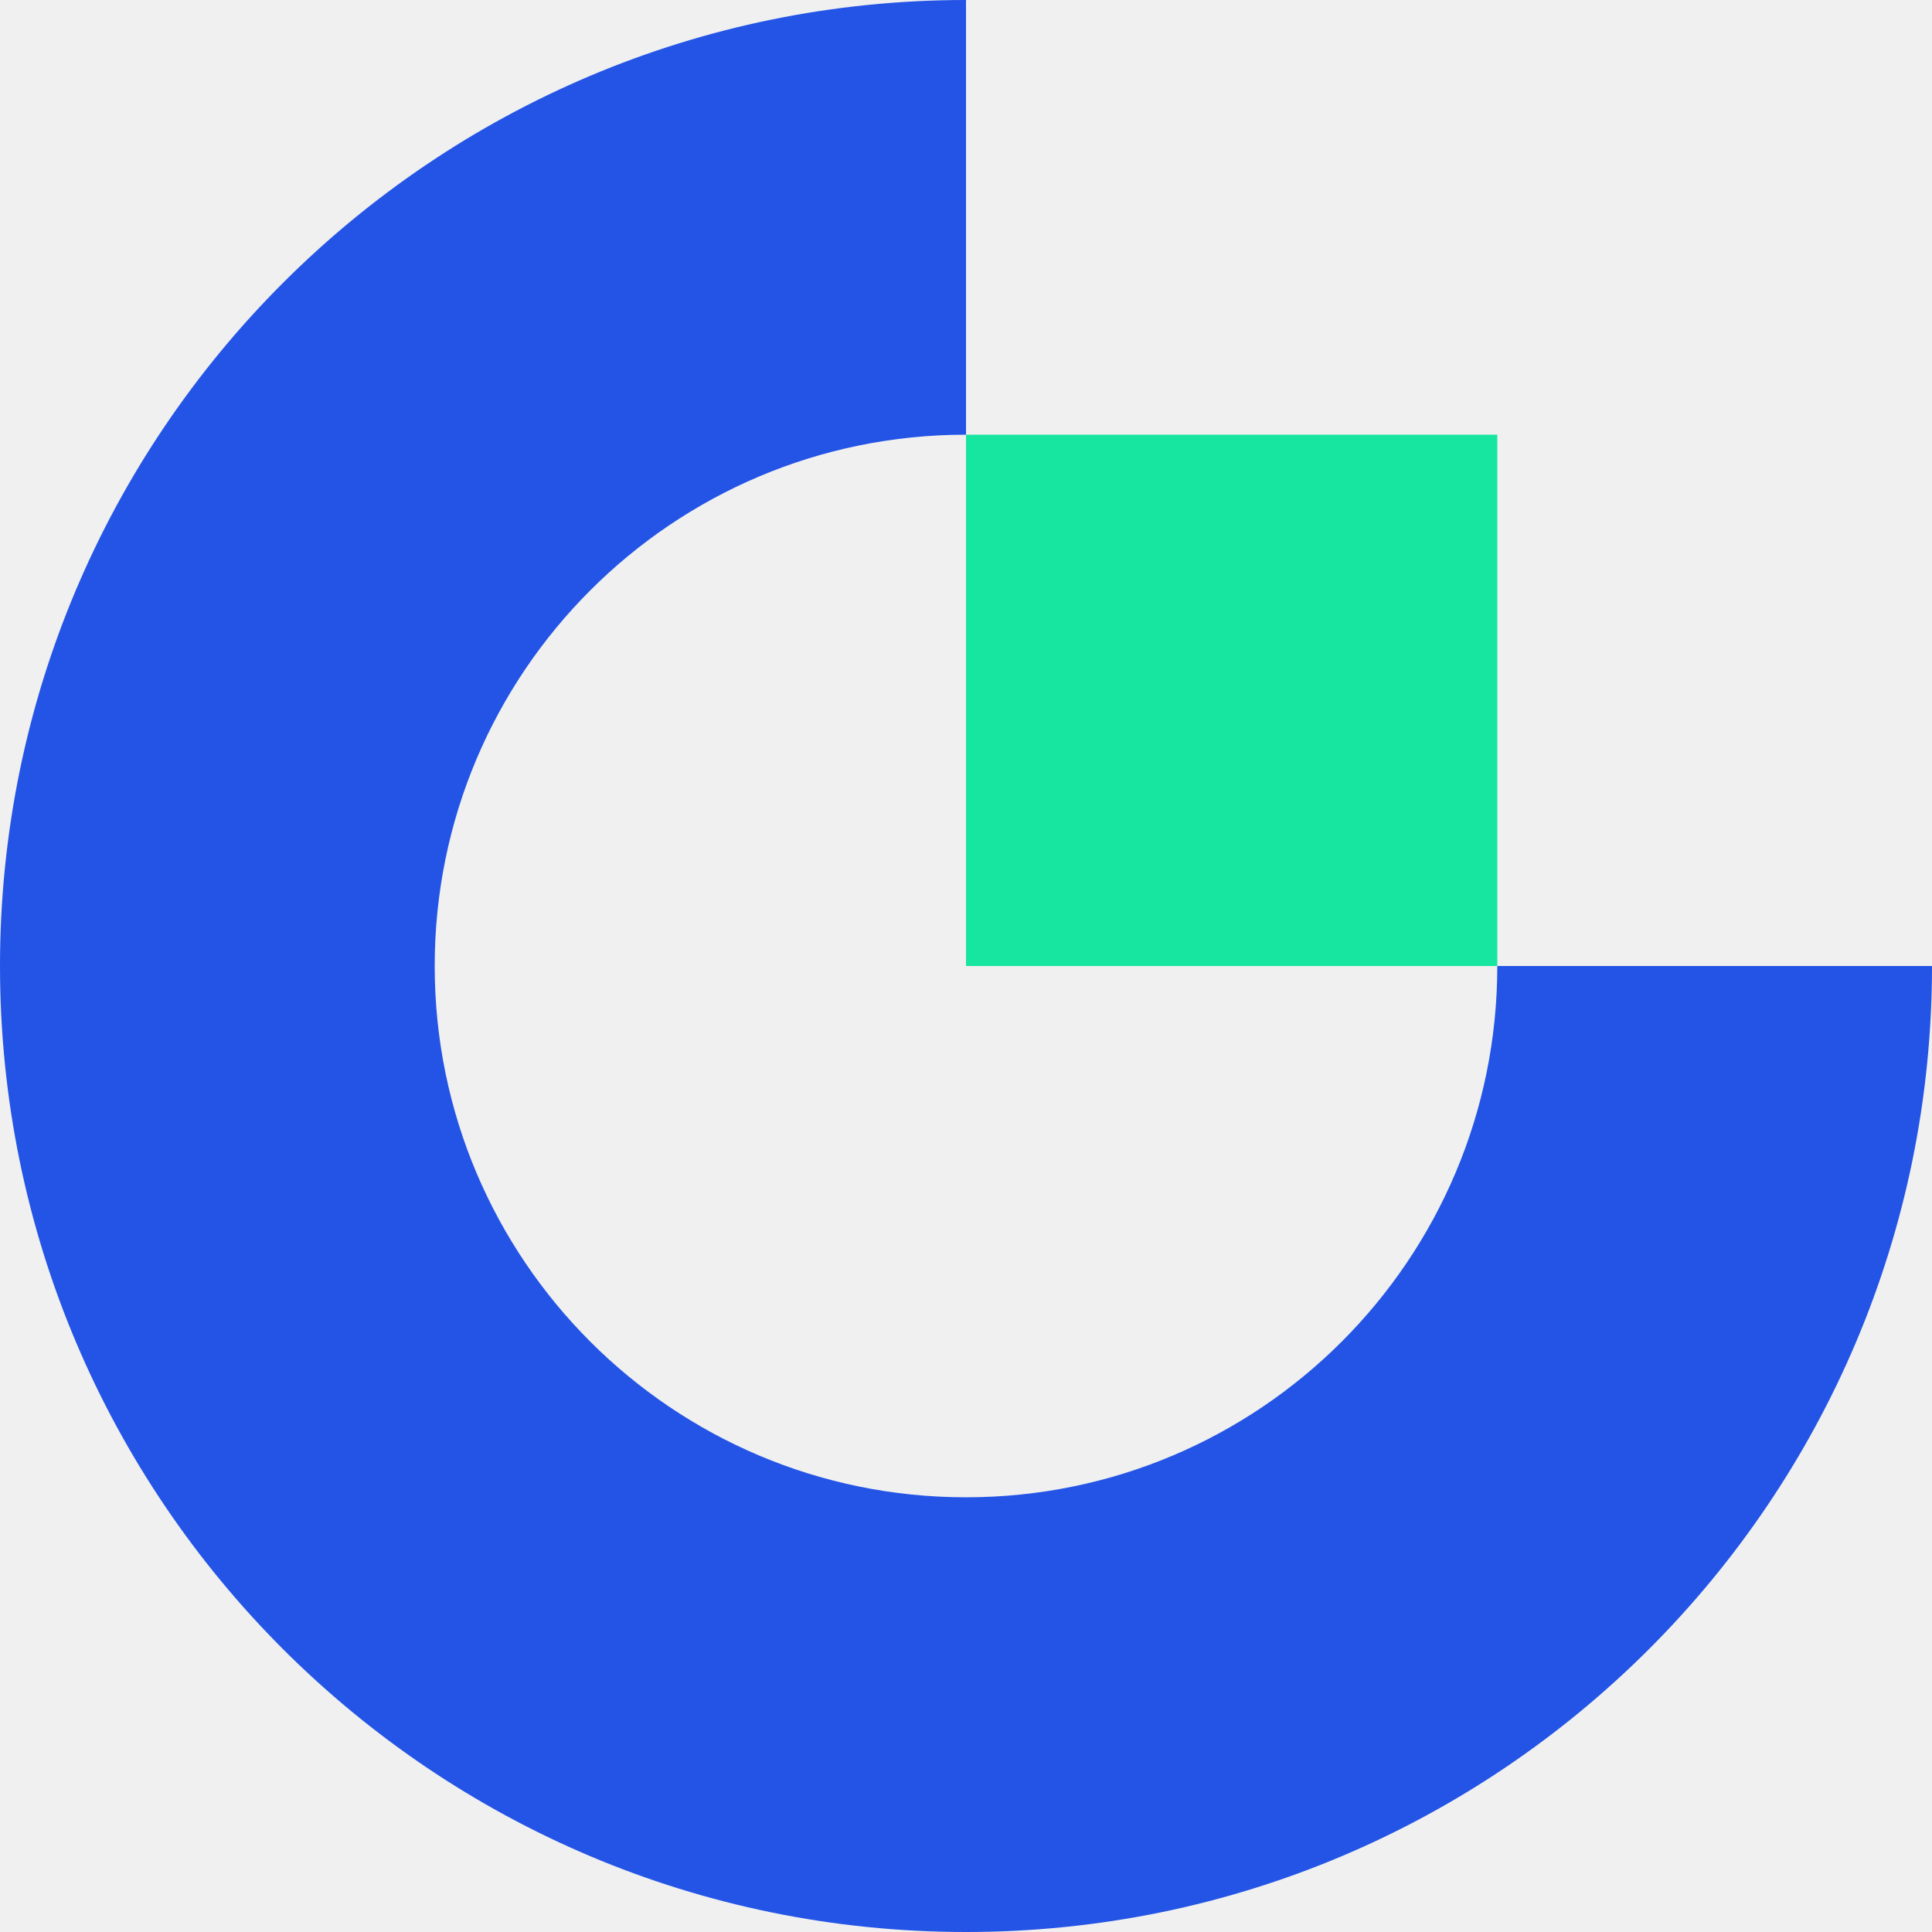
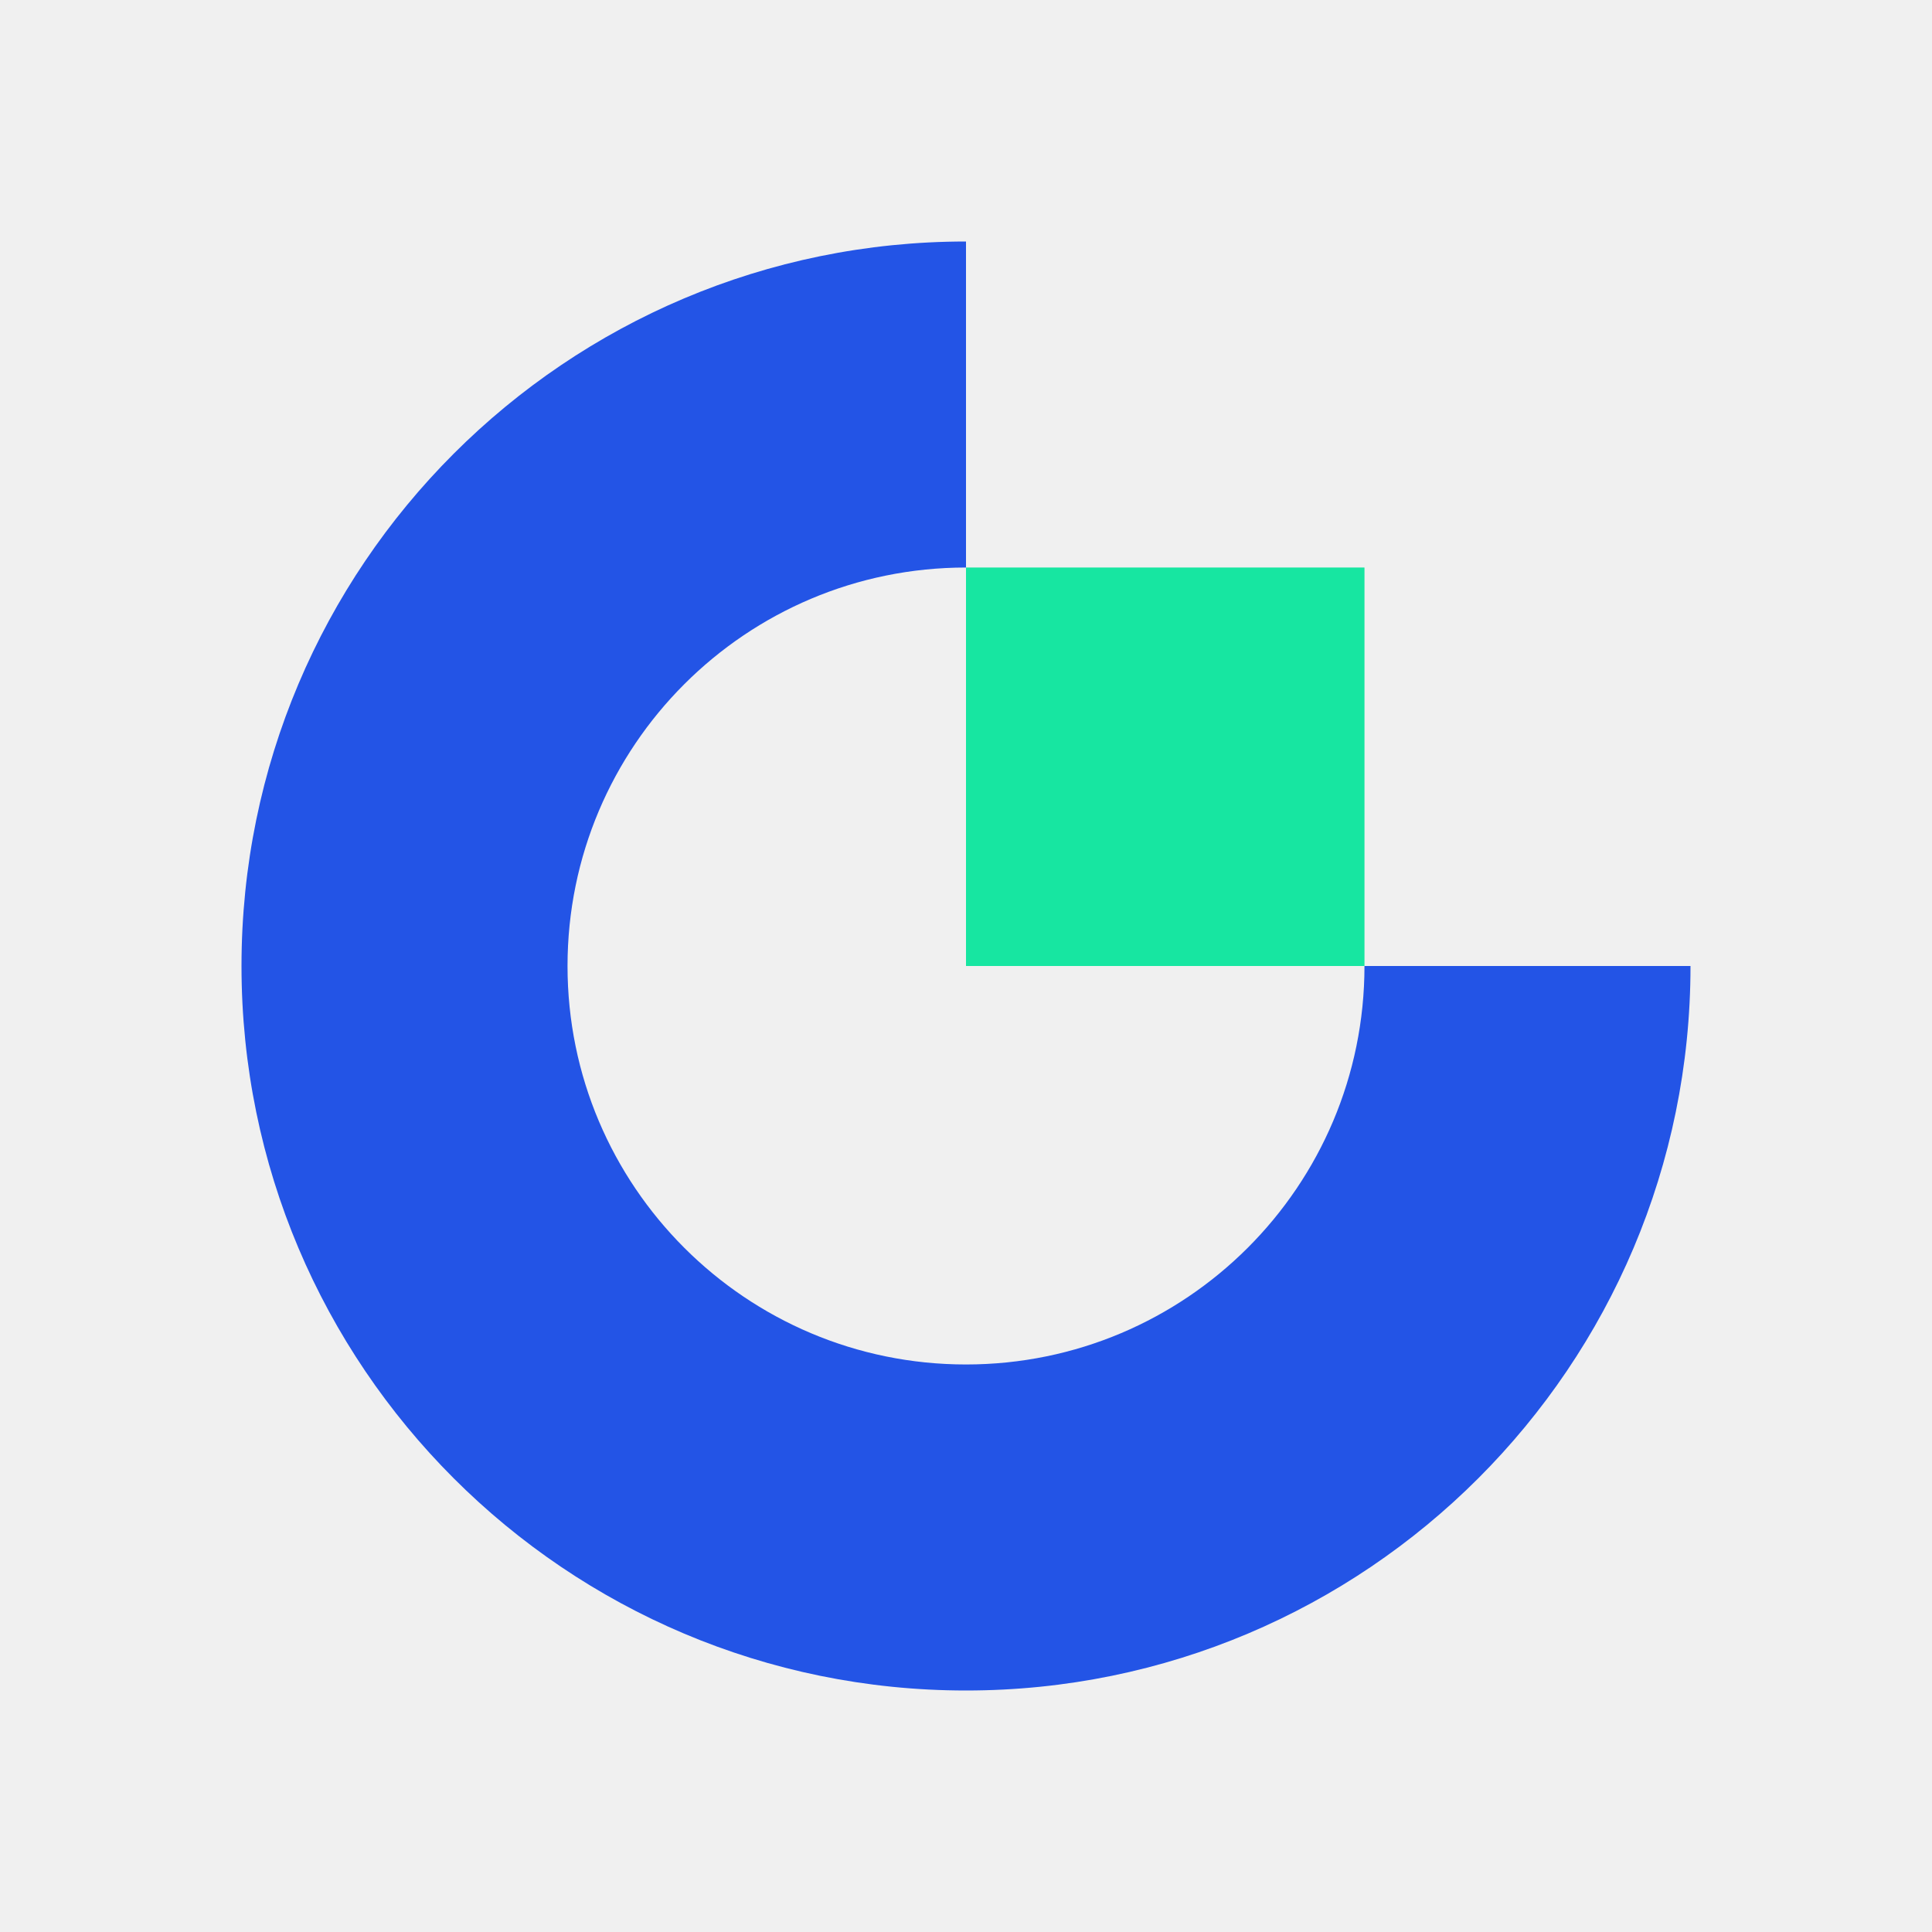
- <svg xmlns="http://www.w3.org/2000/svg" xmlns:xlink="http://www.w3.org/1999/xlink" viewBox="0 0 600 600">
-   <defs>
-     <path id="a" d="M0 0h600v600H0z" />
-   </defs>
-   <g fill="none" fill-rule="evenodd">
-     <g>
-       <mask id="b" fill="#fff">
-         <use xlink:href="#a" />
-       </mask>
-       <path fill="#2354E6" d="M300 465a165 165 0 0 1 0-330V0a300 300 0 1 0 300 300H465a165 165 0 0 1-165 165" mask="url(#b)" />
-     </g>
-     <path fill="#17E6A1" d="M300 300h165V135H300z" />
-   </g>
+ <svg xmlns="http://www.w3.org/2000/svg" width="24" height="24" fill="none" viewBox="0 0 24 24">
+   <path fill="#2354E6" d="M12 16.95a4.95 4.95 0 1 1 0-9.9V3a9 9 0 1 0 9 9h-4.05A4.95 4.95 0 0 1 12 16.95" />
+   <path fill="#17E6A1" d="M16.95 7.05H12V12h4.95z" />
</svg>
